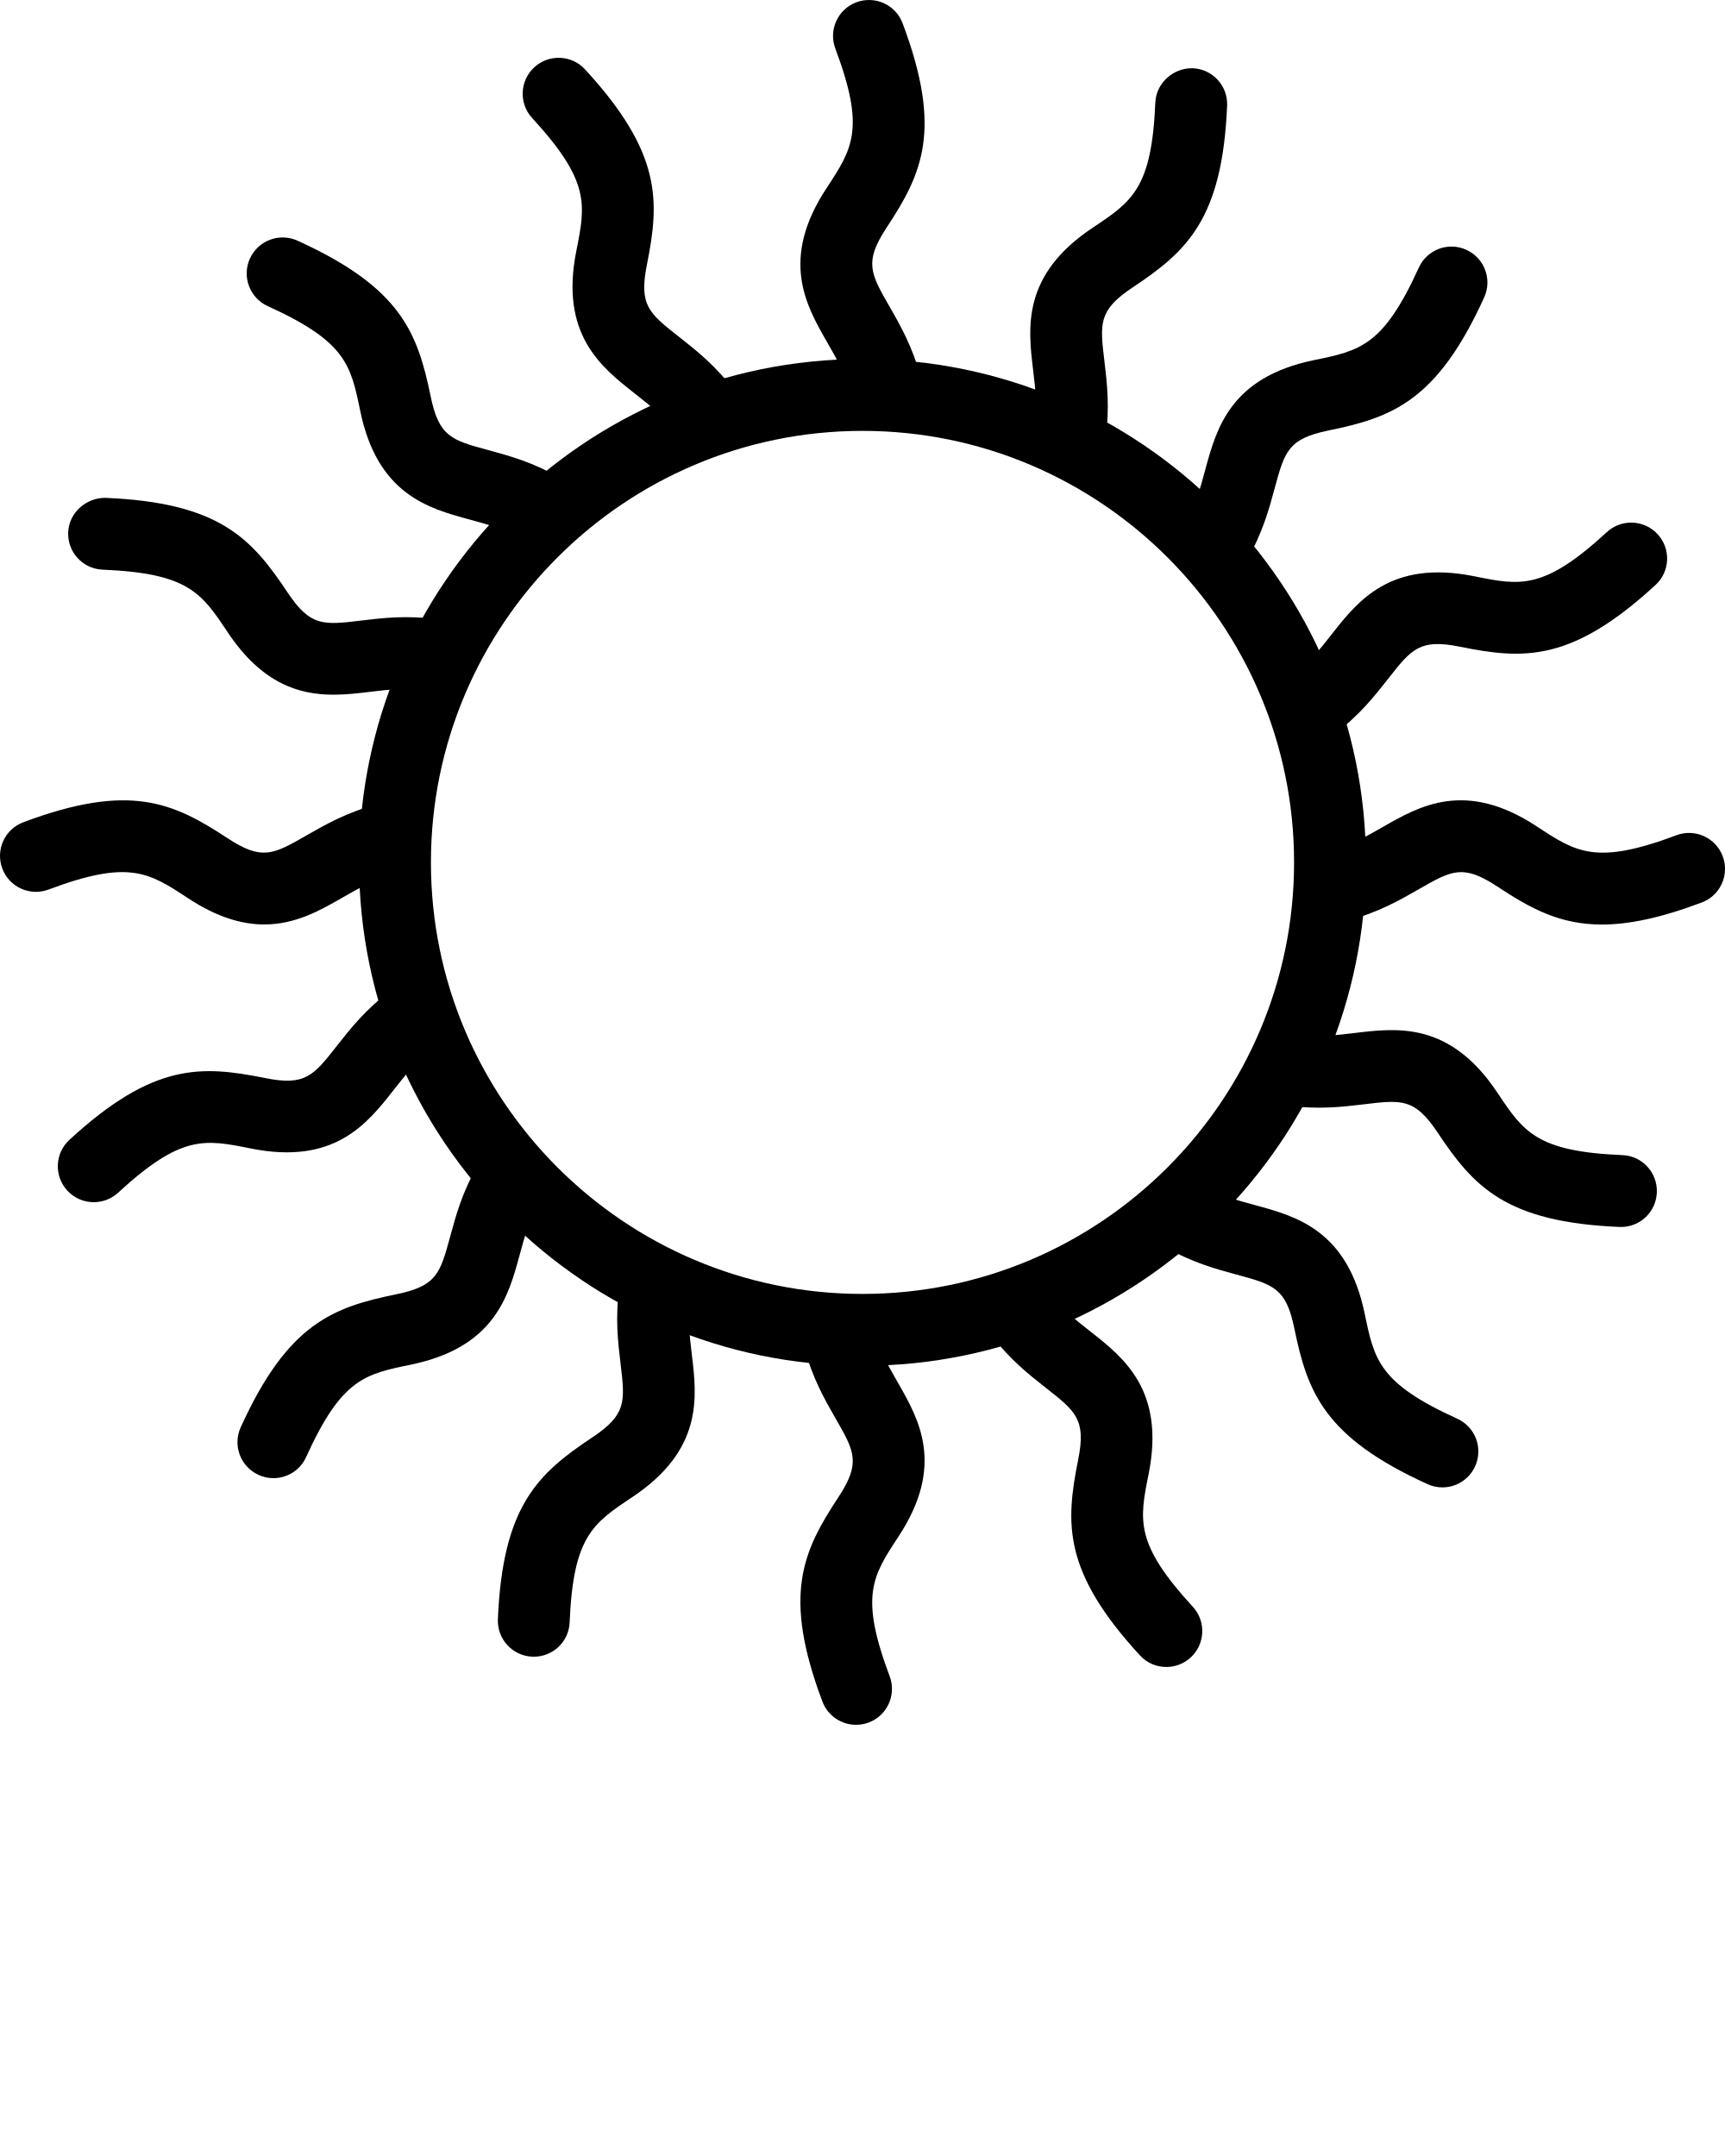
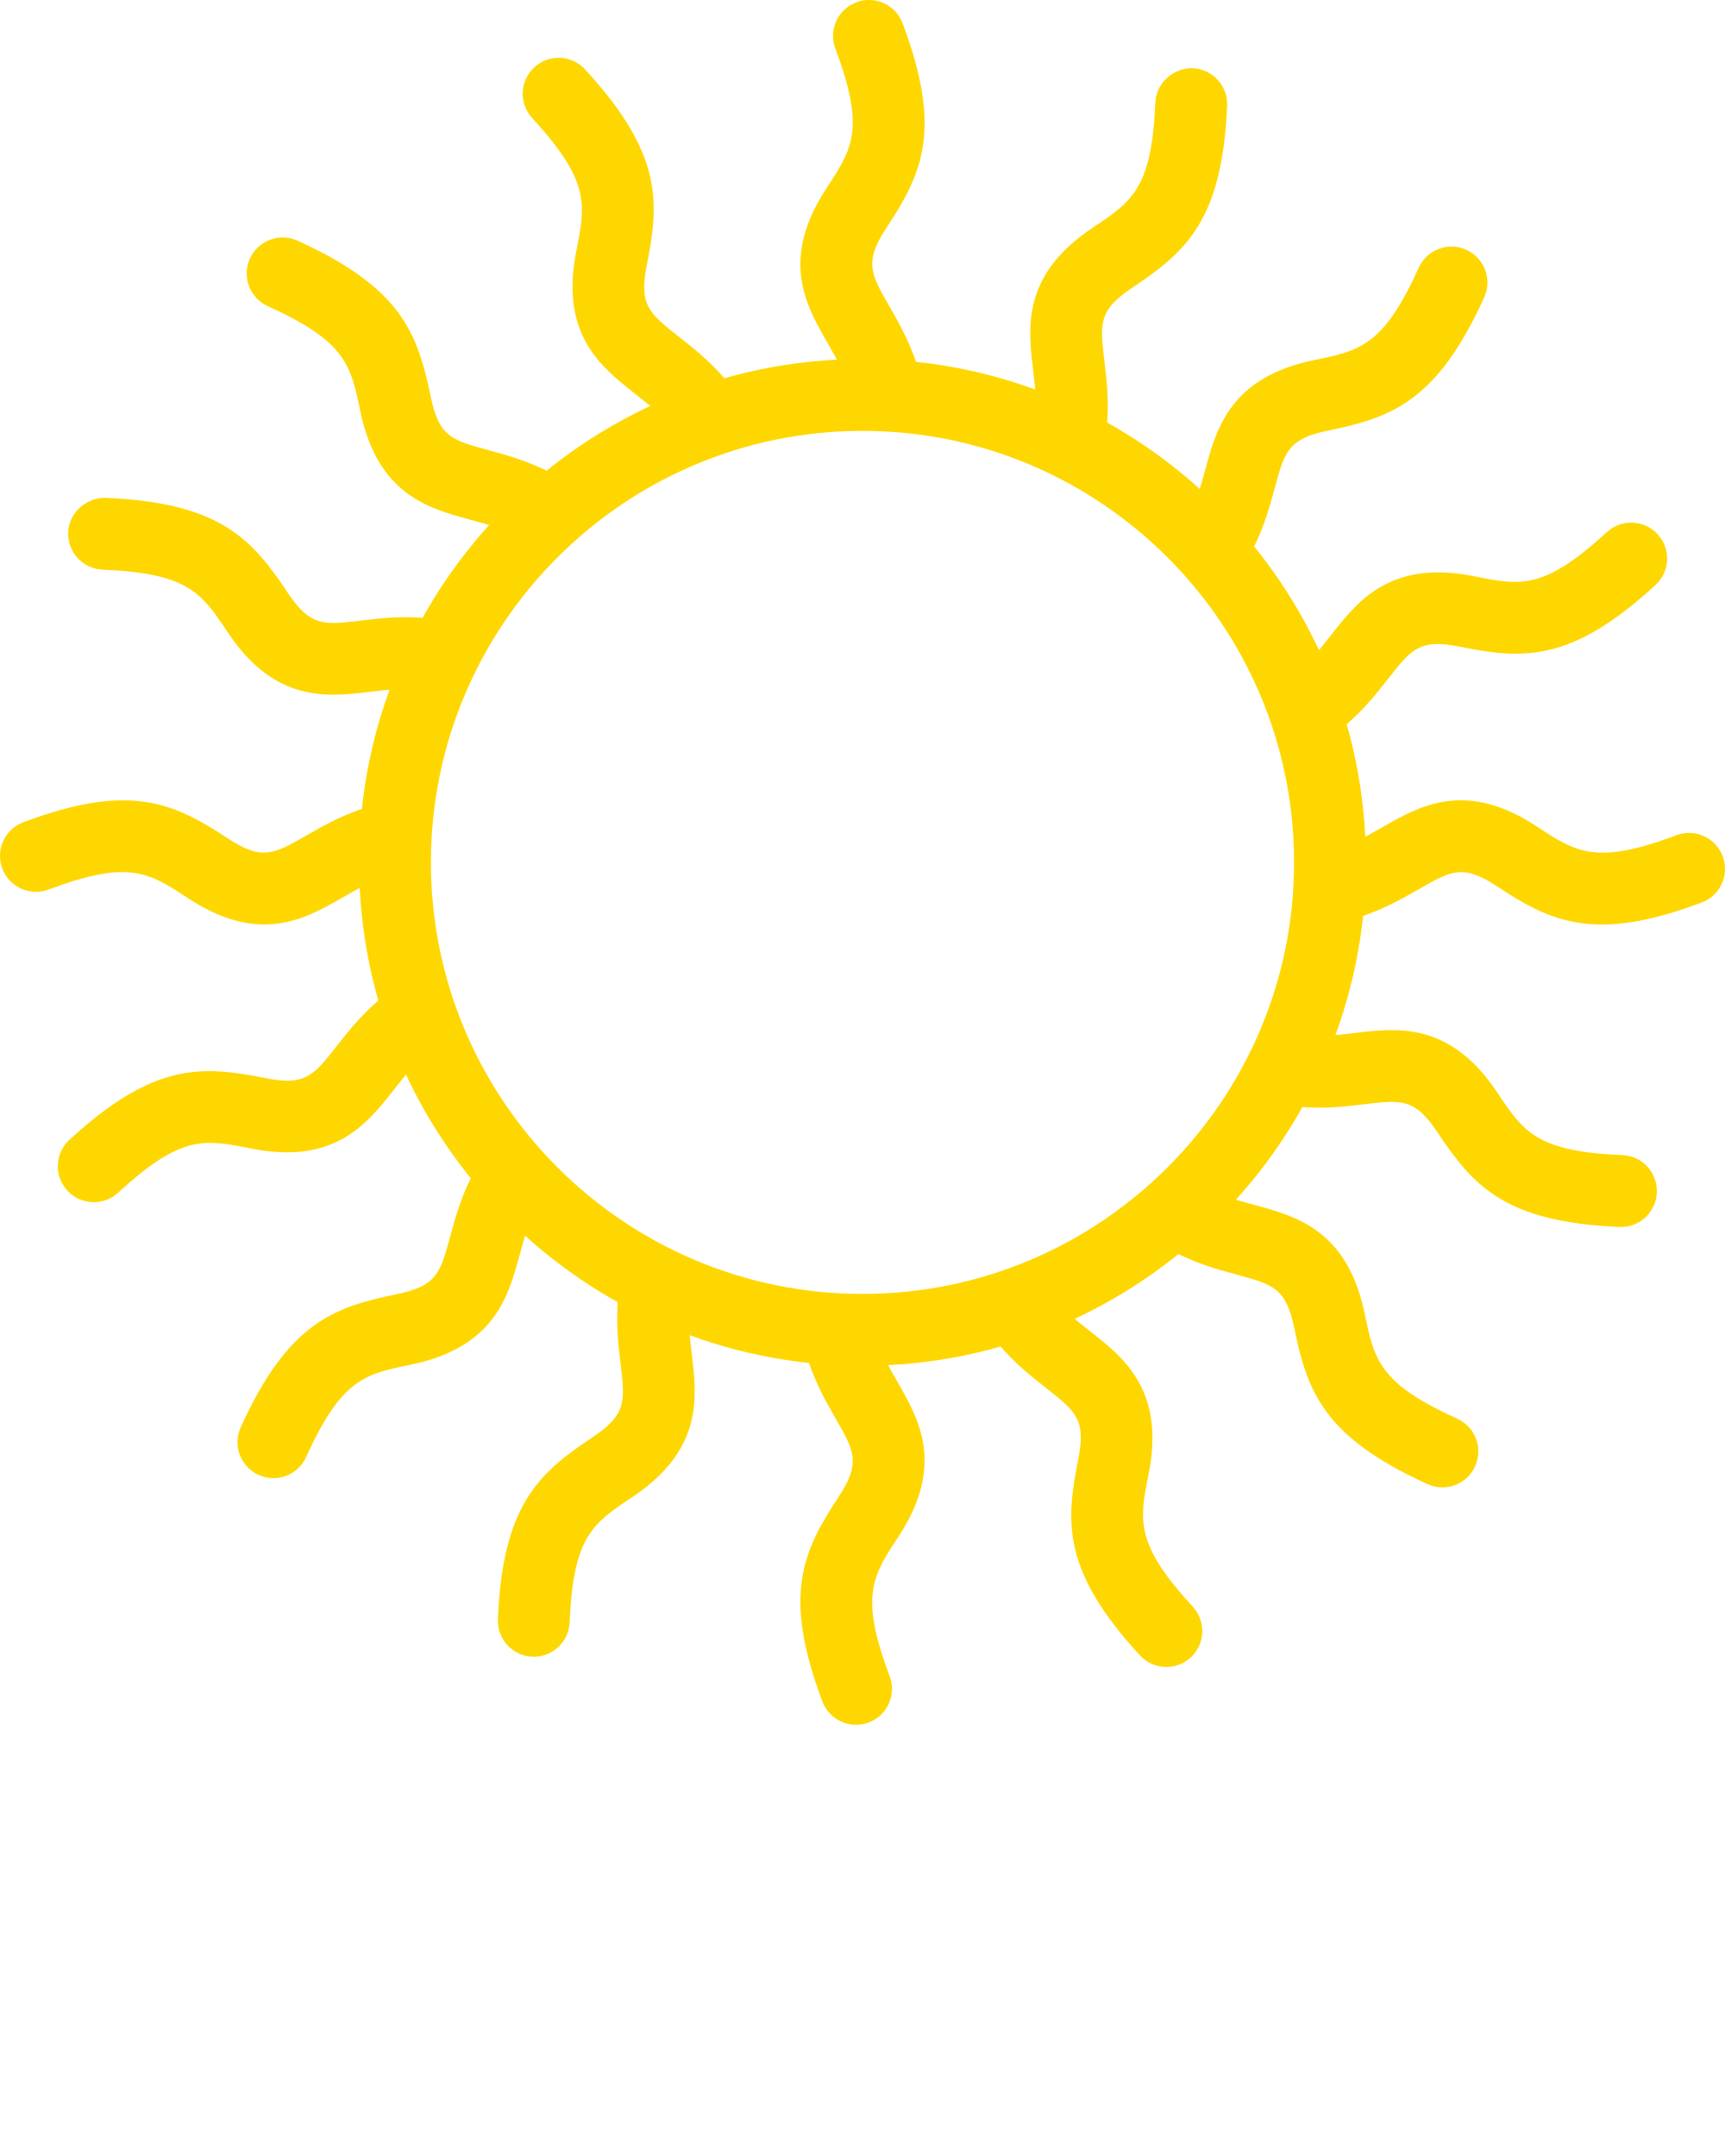
- <svg xmlns="http://www.w3.org/2000/svg" version="1.1" x="0px" y="0px" viewBox="0 0 48 60" enable-background="new 0 0 48 48" xml:space="preserve">
+ <svg xmlns="http://www.w3.org/2000/svg" fill="#FFD700 " version="1.1" x="0px" y="0px" viewBox="0 0 48 60" enable-background="new 0 0 48 48" xml:space="preserve">
  <g>
    <path d="M24,38.009c-7.725,0-14.009-6.284-14.009-14.009S16.275,9.991,24,9.991S38.009,16.275,38.009,24S31.725,38.009,24,38.009z    M24,11.991c-6.622,0-12.009,5.387-12.009,12.009c0,6.622,5.387,12.009,12.009,12.009c6.622,0,12.009-5.387,12.009-12.009   C36.009,17.378,30.622,11.991,24,11.991z" />
    <g>
      <g>
        <g>
          <path d="M24.644,11.74c-0.447,0-0.855-0.302-0.969-0.756c-0.14-0.554-0.391-0.992-0.657-1.457C22.428,8.5,21.694,7.22,23,5.235      c0.722-1.097,1.084-1.647,0.244-3.883c-0.194-0.517,0.067-1.094,0.584-1.288c0.518-0.194,1.095,0.067,1.288,0.584      c1.115,2.968,0.548,4.178-0.445,5.686c-0.63,0.958-0.451,1.271,0.082,2.199c0.292,0.508,0.654,1.142,0.861,1.964      c0.135,0.536-0.19,1.079-0.726,1.213C24.807,11.73,24.725,11.74,24.644,11.74z" />
          <path d="M23.82,48c-0.404,0-0.785-0.247-0.936-0.648c-1.116-2.968-0.548-4.178,0.445-5.686c0.63-0.958,0.451-1.271-0.082-2.198      c-0.292-0.509-0.655-1.143-0.861-1.965c-0.135-0.535,0.19-1.078,0.726-1.213s1.079,0.19,1.213,0.727      c0.139,0.554,0.391,0.992,0.657,1.456c0.59,1.028,1.323,2.308,0.017,4.293c-0.722,1.096-1.084,1.646-0.243,3.883      c0.194,0.517-0.067,1.094-0.584,1.288C24.056,47.979,23.937,48,23.82,48z" />
        </g>
        <g>
          <path d="M44.574,25.729c-1.173,0.001-1.985-0.448-2.909-1.057c-0.959-0.632-1.271-0.45-2.197,0.081      c-0.509,0.292-1.142,0.655-1.964,0.861c-0.533,0.134-1.079-0.19-1.214-0.726c-0.135-0.536,0.19-1.08,0.726-1.214      c0.555-0.14,0.993-0.391,1.458-0.657c1.027-0.589,2.307-1.323,4.291-0.017c1.097,0.722,1.646,1.084,3.884,0.244      c0.513-0.194,1.094,0.067,1.287,0.584c0.195,0.517-0.066,1.094-0.584,1.288C46.202,25.55,45.316,25.729,44.574,25.729z" />
          <path d="M7.354,25.727c-0.608,0-1.304-0.192-2.118-0.728c-1.096-0.722-1.647-1.083-3.884-0.244      c-0.517,0.195-1.094-0.067-1.288-0.584c-0.194-0.517,0.067-1.094,0.584-1.288c2.966-1.113,4.177-0.547,5.686,0.445      c0.959,0.629,1.271,0.451,2.198-0.081c0.509-0.292,1.142-0.654,1.964-0.861c0.54-0.134,1.079,0.191,1.213,0.726      c0.135,0.536-0.19,1.079-0.726,1.213c-0.555,0.14-0.993,0.391-1.458,0.657C8.921,25.329,8.228,25.727,7.354,25.727z" />
        </g>
      </g>
      <g>
        <g>
          <path d="M33.831,16.08c-0.175,0-0.352-0.045-0.512-0.142c-0.475-0.284-0.629-0.897-0.346-1.372      c0.293-0.49,0.426-0.978,0.565-1.495c0.311-1.145,0.696-2.569,3.024-3.049c1.284-0.263,1.928-0.394,2.917-2.572      c0.228-0.503,0.819-0.728,1.323-0.498c0.503,0.229,0.726,0.821,0.497,1.324c-1.312,2.89-2.568,3.343-4.335,3.705      c-1.122,0.231-1.216,0.58-1.496,1.613c-0.153,0.566-0.345,1.271-0.779,1.998C34.503,15.906,34.171,16.08,33.831,16.08z" />
          <path d="M7.608,41.136c-0.138,0-0.279-0.028-0.413-0.09c-0.503-0.228-0.726-0.82-0.498-1.323      c1.312-2.891,2.568-3.344,4.335-3.705c1.122-0.232,1.216-0.58,1.496-1.611c0.153-0.566,0.345-1.271,0.78-1.998      c0.284-0.475,0.897-0.628,1.372-0.344c0.474,0.283,0.627,0.897,0.344,1.371c-0.294,0.49-0.426,0.978-0.566,1.494      c-0.31,1.143-0.696,2.565-3.023,3.047c-1.285,0.263-1.928,0.394-2.917,2.572C8.352,40.918,7.989,41.136,7.608,41.136z" />
        </g>
        <g>
          <path d="M40.136,41.393c-0.138,0-0.278-0.028-0.412-0.09c-2.887-1.311-3.343-2.567-3.708-4.335      c-0.231-1.124-0.579-1.218-1.611-1.498c-0.565-0.153-1.27-0.344-1.996-0.778c-0.474-0.283-0.628-0.897-0.345-1.372      c0.284-0.474,0.898-0.627,1.372-0.345c0.489,0.293,0.977,0.425,1.492,0.564c1.144,0.311,2.566,0.696,3.047,3.024      c0.266,1.285,0.398,1.93,2.575,2.919c0.503,0.229,0.726,0.821,0.497,1.323C40.88,41.175,40.517,41.393,40.136,41.393z" />
          <path d="M15.078,15.167c-0.175,0-0.352-0.046-0.513-0.142c-0.491-0.294-0.979-0.426-1.495-0.566      c-1.143-0.31-2.565-0.696-3.046-3.022c-0.265-1.285-0.398-1.93-2.573-2.917C6.948,8.291,6.726,7.698,6.954,7.196      c0.229-0.504,0.822-0.727,1.324-0.498c2.886,1.31,3.341,2.567,3.706,4.334c0.231,1.122,0.579,1.216,1.61,1.496      c0.566,0.154,1.271,0.345,1.999,0.781c0.474,0.284,0.628,0.898,0.344,1.372C15.75,14.994,15.418,15.167,15.078,15.167z" />
        </g>
      </g>
    </g>
    <g>
      <g>
        <g>
          <path d="M29.771,13.044c-0.051,0-0.103-0.004-0.155-0.012c-0.546-0.085-0.919-0.597-0.834-1.142      c0.089-0.564,0.028-1.066-0.035-1.597c-0.142-1.177-0.317-2.642,1.662-3.958c1.091-0.727,1.639-1.091,1.739-3.479      c0.023-0.552,0.508-0.971,1.041-0.957c0.552,0.023,0.98,0.489,0.957,1.041C34.013,6.107,33.018,7,31.516,8      c-0.954,0.635-0.911,0.993-0.784,2.055c0.07,0.582,0.157,1.307,0.026,2.144C30.681,12.691,30.255,13.044,29.771,13.044z" />
          <path d="M14.854,46.105c-0.014,0-0.028,0-0.042-0.001c-0.552-0.022-0.98-0.488-0.958-1.041c0.132-3.17,1.126-4.062,2.629-5.062      c0.954-0.636,0.911-0.993,0.784-2.057c-0.07-0.582-0.157-1.307-0.026-2.144c0.084-0.546,0.604-0.917,1.142-0.834      c0.546,0.086,0.919,0.597,0.833,1.143c-0.088,0.564-0.028,1.065,0.036,1.597c0.142,1.178,0.317,2.643-1.661,3.96      c-1.092,0.727-1.64,1.091-1.74,3.48C15.831,45.685,15.388,46.105,14.854,46.105z" />
        </g>
        <g>
          <path d="M45.106,34.146c-0.015,0-0.028,0-0.043-0.001c-3.169-0.132-4.062-1.127-5.062-2.63      c-0.637-0.952-0.991-0.911-2.056-0.782c-0.58,0.069-1.305,0.156-2.144,0.026c-0.546-0.086-0.919-0.597-0.834-1.143      c0.086-0.545,0.596-0.917,1.143-0.834c0.566,0.09,1.066,0.028,1.597-0.036c1.176-0.141,2.641-0.317,3.958,1.66      c0.728,1.093,1.092,1.641,3.481,1.74c0.552,0.022,0.98,0.489,0.957,1.041C46.082,33.726,45.64,34.146,45.106,34.146z" />
          <path d="M9.284,19.333c-0.949,0-1.988-0.296-2.95-1.74c-0.727-1.092-1.092-1.64-3.48-1.74c-0.552-0.023-0.98-0.489-0.957-1.041      s0.51-0.966,1.041-0.957c3.168,0.133,4.061,1.127,5.062,2.63c0.636,0.955,0.995,0.912,2.054,0.784      c0.582-0.07,1.307-0.157,2.144-0.026c0.546,0.085,0.919,0.597,0.833,1.142c-0.084,0.546-0.603,0.921-1.142,0.833      c-0.564-0.089-1.066-0.029-1.597,0.036C9.974,19.292,9.635,19.333,9.284,19.333z" />
        </g>
      </g>
      <g>
        <g>
          <path d="M36.535,20.625c-0.309,0-0.613-0.142-0.809-0.411c-0.326-0.446-0.228-1.072,0.218-1.397      c0.462-0.337,0.774-0.734,1.104-1.155c0.731-0.932,1.64-2.095,3.975-1.625c1.283,0.26,1.928,0.392,3.69-1.229      c0.405-0.373,1.039-0.348,1.413,0.059c0.374,0.407,0.347,1.04-0.06,1.413c-2.335,2.15-3.668,2.077-5.439,1.718      c-1.122-0.226-1.346,0.058-2.006,0.899c-0.362,0.461-0.813,1.036-1.498,1.535C36.946,20.563,36.739,20.625,36.535,20.625z" />
          <path d="M2.609,33.456c-0.27,0-0.539-0.108-0.736-0.323c-0.374-0.406-0.348-1.039,0.059-1.413C4.265,29.573,5.6,29.646,7.37,30      c1.125,0.227,1.347-0.058,2.007-0.898c0.362-0.461,0.813-1.035,1.499-1.535c0.446-0.326,1.072-0.228,1.397,0.218      c0.326,0.446,0.228,1.072-0.218,1.397c-0.462,0.337-0.774,0.734-1.104,1.155c-0.732,0.933-1.644,2.094-3.973,1.624      c-1.288-0.258-1.933-0.388-3.691,1.231C3.094,33.369,2.851,33.456,2.609,33.456z" />
        </g>
        <g>
          <path d="M32.455,46.391c-0.27,0-0.539-0.108-0.736-0.323c-2.145-2.335-2.073-3.669-1.719-5.438      c0.226-1.125-0.058-1.347-0.897-2.007c-0.462-0.362-1.036-0.813-1.536-1.499c-0.326-0.445-0.228-1.071,0.219-1.396      c0.446-0.326,1.072-0.228,1.396,0.219c0.337,0.462,0.734,0.773,1.155,1.104c0.932,0.731,2.092,1.643,1.624,3.973      c-0.258,1.286-0.387,1.931,1.23,3.691c0.374,0.407,0.347,1.039-0.06,1.413C32.939,46.304,32.697,46.391,32.455,46.391z" />
          <path d="M19.626,12.464c-0.309,0-0.613-0.142-0.809-0.41c-0.337-0.461-0.734-0.773-1.155-1.104      c-0.932-0.732-2.091-1.642-1.624-3.973c0.257-1.287,0.387-1.933-1.23-3.692c-0.374-0.407-0.347-1.039,0.06-1.413      c0.407-0.373,1.04-0.347,1.413,0.06C18.425,4.265,18.354,5.6,18,7.37c-0.225,1.125,0.058,1.347,0.898,2.007      c0.461,0.362,1.035,0.813,1.535,1.497c0.326,0.446,0.228,1.072-0.218,1.397C20.037,12.401,19.831,12.464,19.626,12.464z" />
        </g>
      </g>
    </g>
  </g>
</svg>
